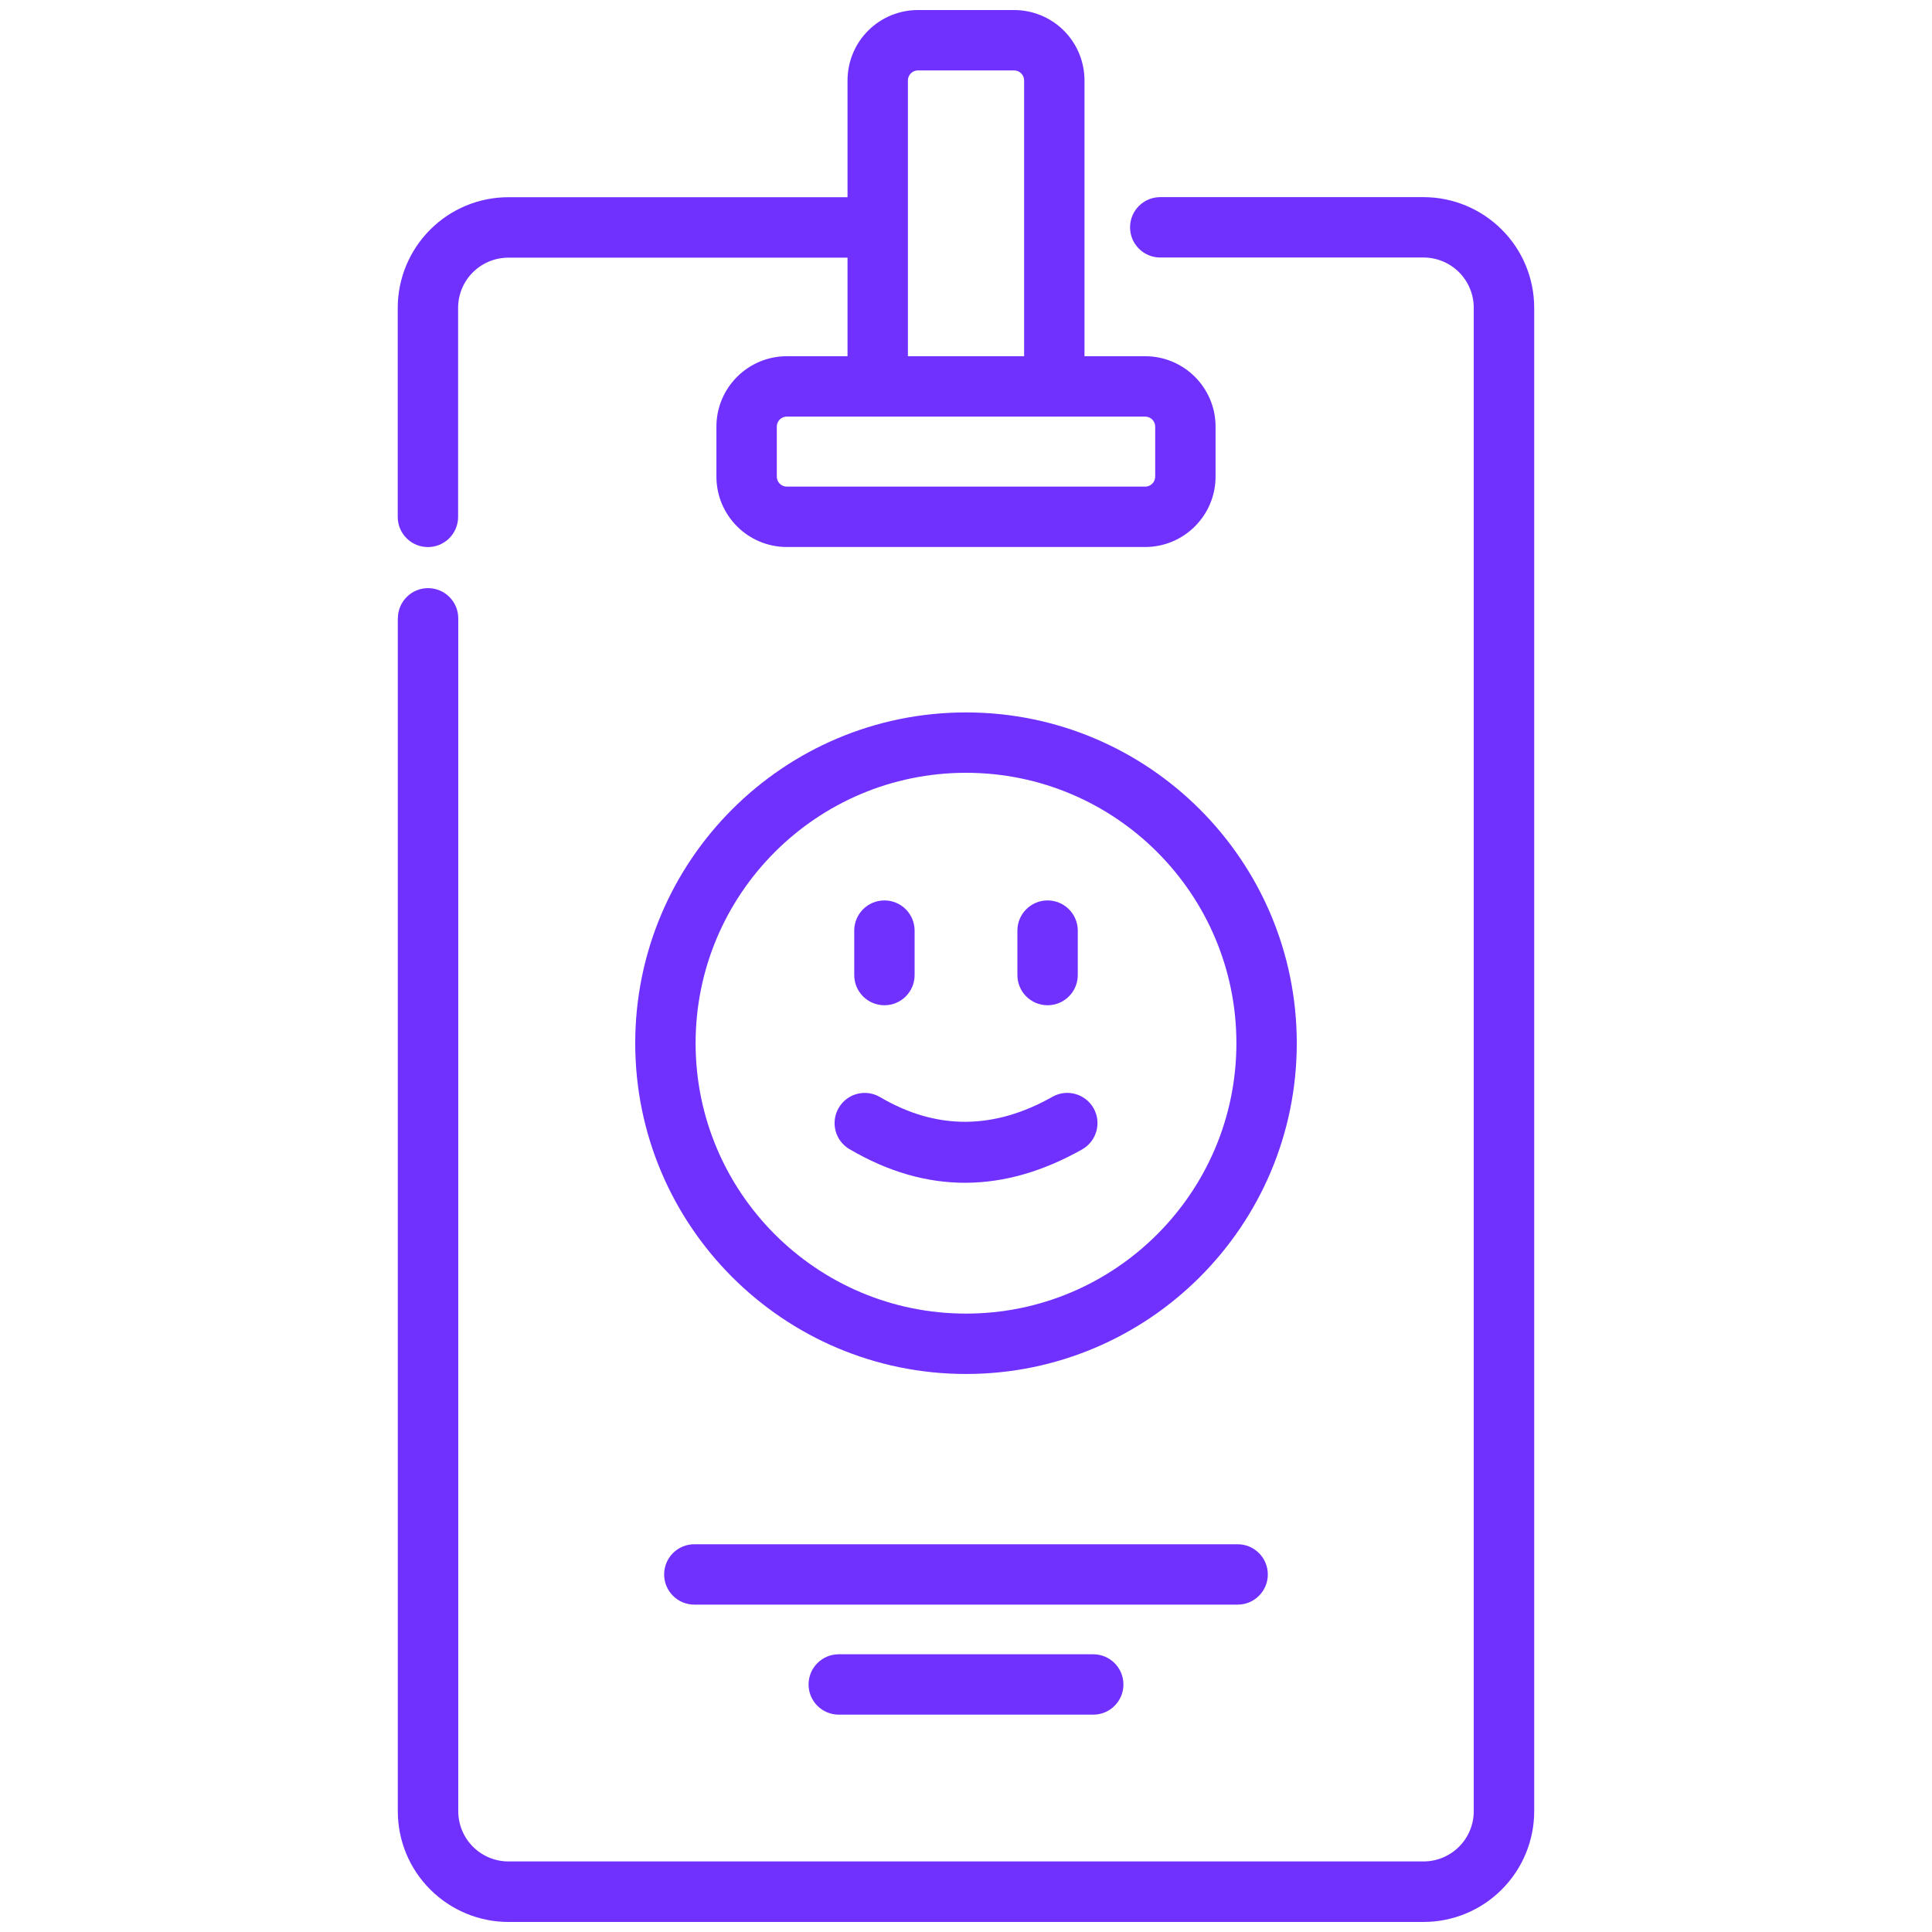
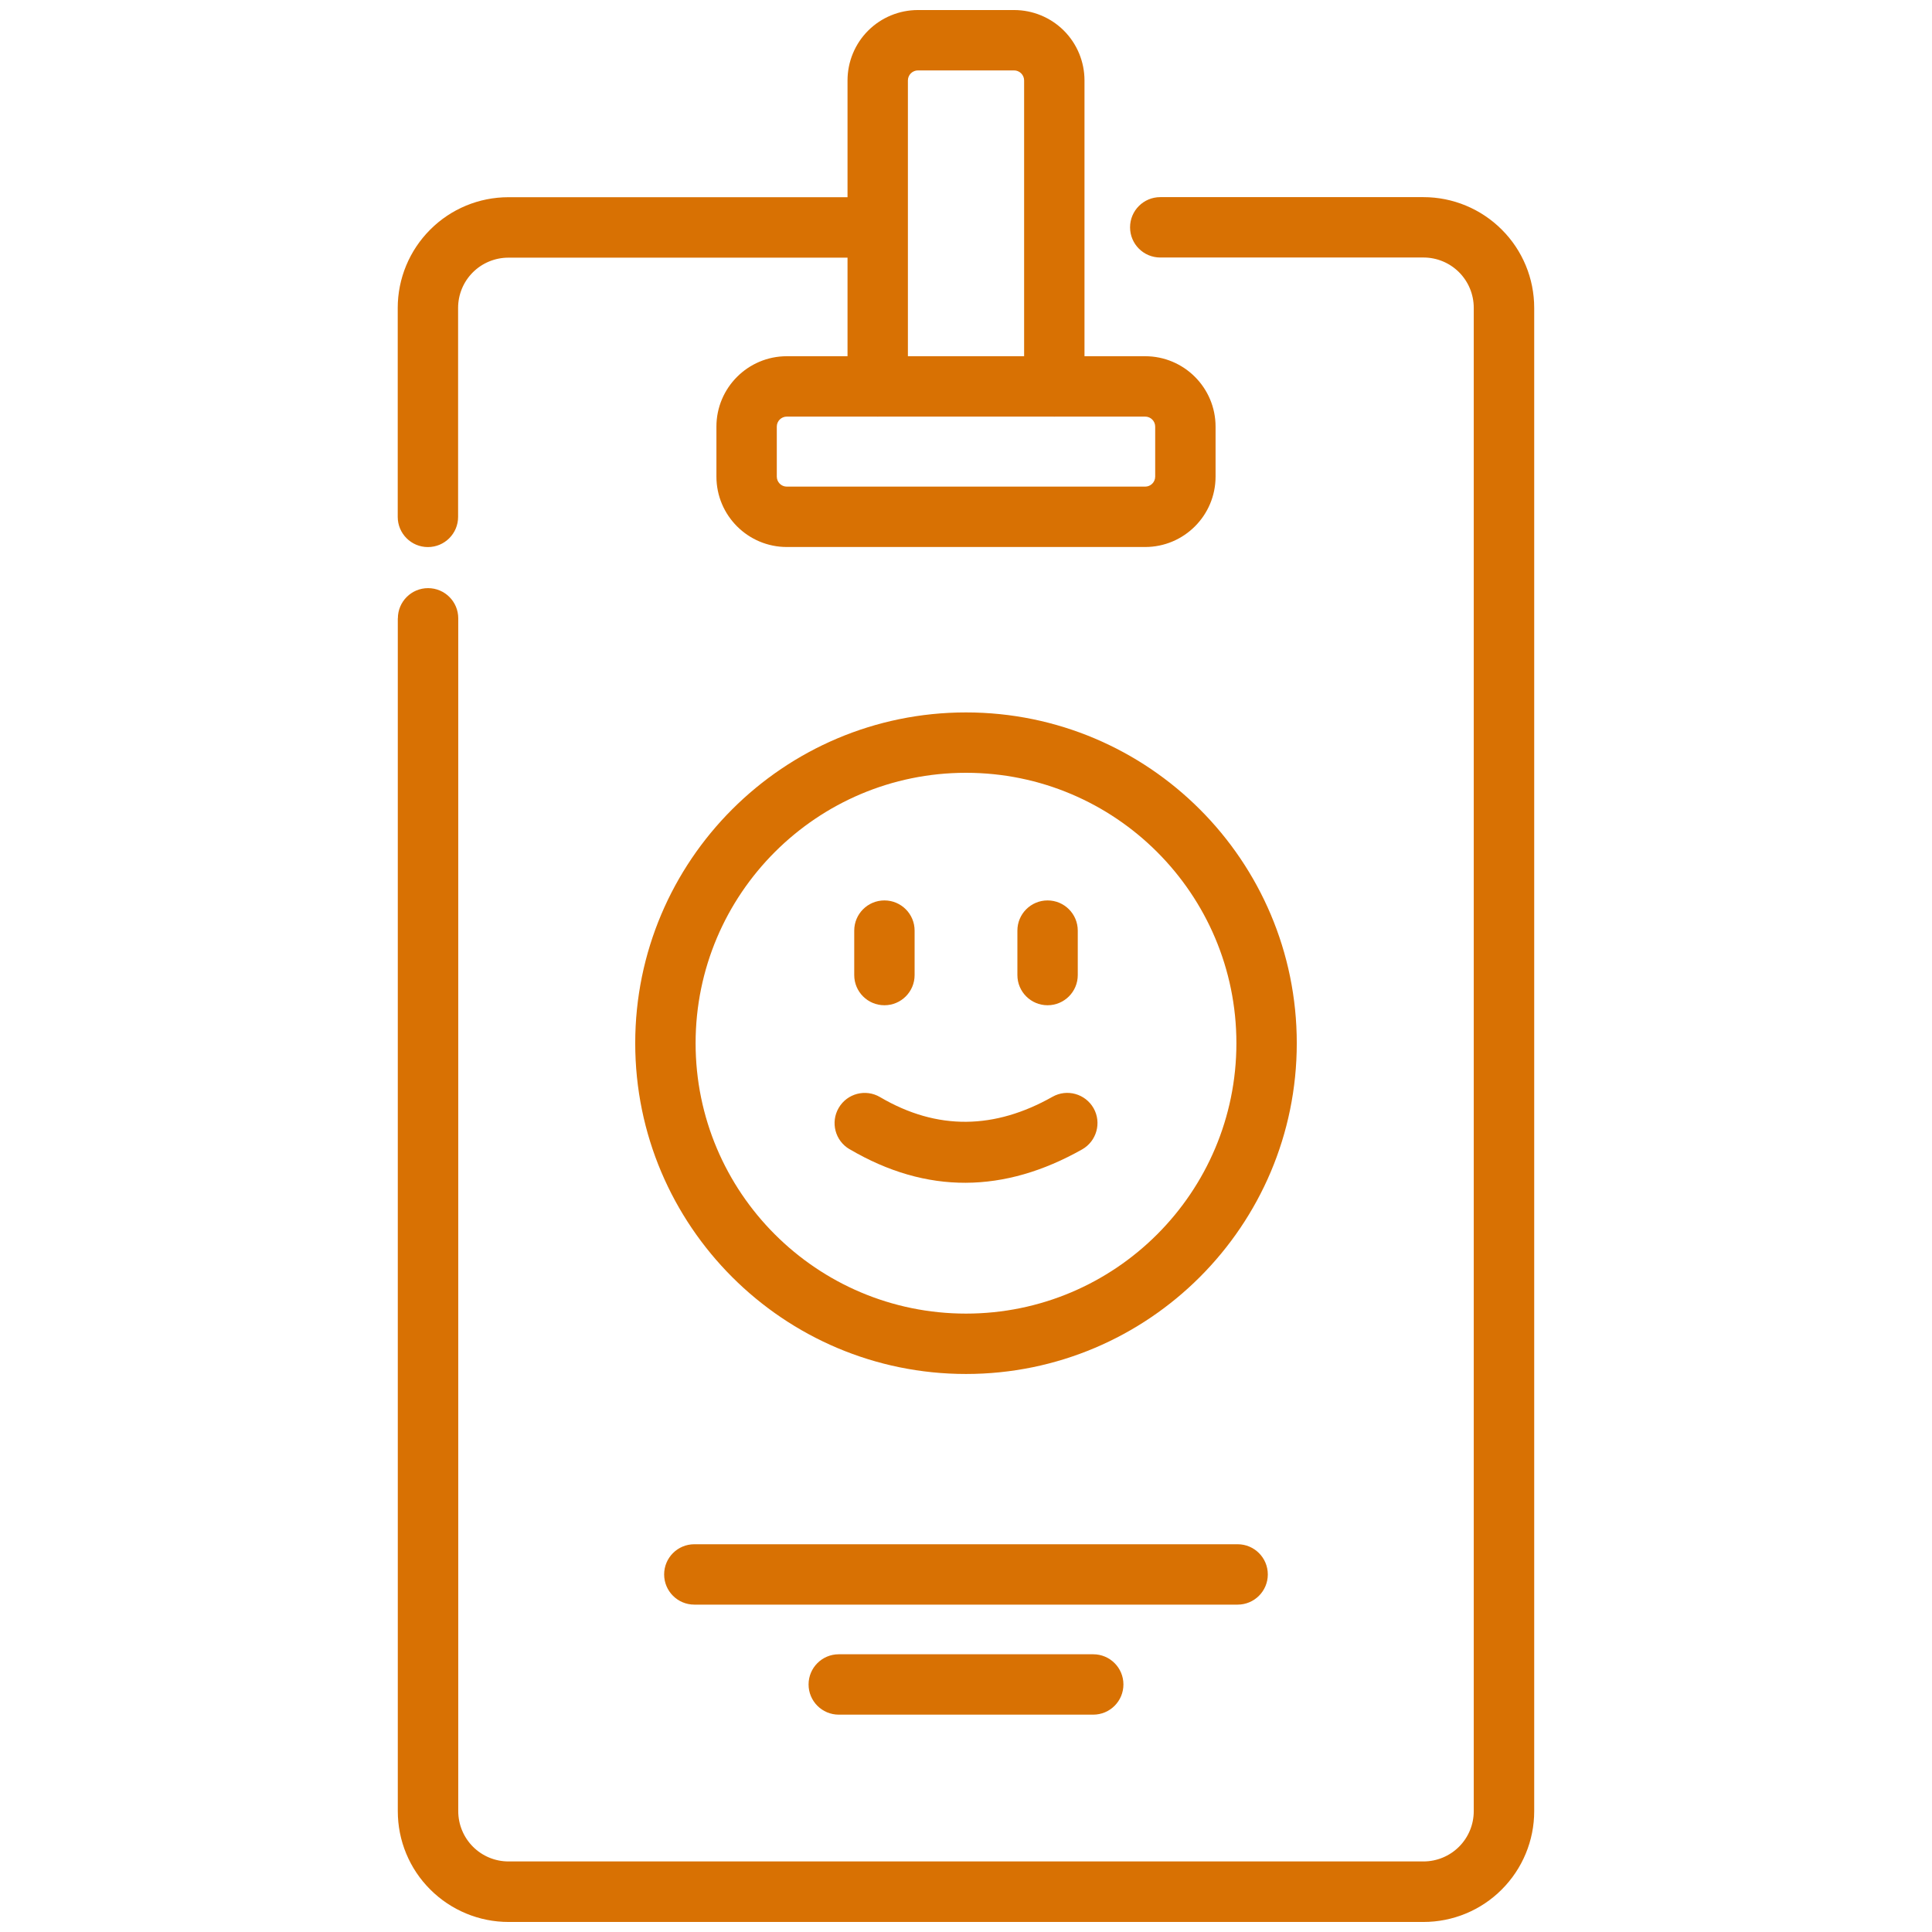
<svg xmlns="http://www.w3.org/2000/svg" width="1200pt" height="1200pt" version="1.1" viewBox="0 0 1200 1200">
-   <path d="m247.08 384.1v740.9c0 18.234 7.219 35.719 20.156 48.609 12.891 12.891 30.375 20.156 48.609 20.156h568.31c18.234 0 35.719-7.219 48.609-20.156 12.891-12.891 20.156-30.375 20.156-48.609v-933.79c0-18.234-7.219-35.719-20.156-48.609-12.891-12.891-30.375-20.156-48.609-20.156h-163.5c-10.359 0-18.75 8.391-18.75 18.75s8.391 18.75 18.75 18.75h163.5c8.297 0 16.219 3.281 22.078 9.141s9.141 13.828 9.141 22.078v933.79c0 8.297-3.281 16.219-9.141 22.078s-13.828 9.141-22.078 9.141h-568.31c-8.297 0-16.219-3.281-22.078-9.141s-9.141-13.828-9.141-22.078v-740.9c0-10.359-8.391-18.75-18.75-18.75s-18.75 8.391-18.75 18.75zm294.14-261.61h-225.42c-18.234 0-35.719 7.219-48.609 20.156-12.891 12.891-20.156 30.375-20.156 48.609v129.79c0 10.359 8.391 18.75 18.75 18.75s18.75-8.391 18.75-18.75v-129.79c0-8.297 3.281-16.219 9.141-22.078s13.828-9.141 22.078-9.141h225.42c10.359 0 18.75-8.391 18.75-18.75s-8.391-18.75-18.75-18.75zm213.79 173.53v-31.031c0-24.141-19.594-43.734-43.734-43.734h-222.56c-24.141 0-43.734 19.594-43.734 43.734v31.031c0 24.141 19.594 43.734 43.734 43.734h222.56c24.141 0 43.734-19.594 43.734-43.734zm-37.5-31.031v31.031c0 3.469-2.812 6.234-6.234 6.234h-222.56c-3.469 0-6.234-2.812-6.234-6.234v-31.031c0-3.469 2.812-6.234 6.234-6.234h222.56c3.469 0 6.234 2.812 6.234 6.234z" fill="#7031ff" fill-rule="evenodd" />
-   <path d="m431.26 996.66h337.45c10.359 0 18.75-8.391 18.75-18.75s-8.391-18.75-18.75-18.75h-337.45c-10.359 0-18.75 8.391-18.75 18.75s8.391 18.75 18.75 18.75z" fill="#7031ff" fill-rule="evenodd" />
-   <path d="m520.97 1065h158.06c10.359 0 18.75-8.391 18.75-18.75s-8.391-18.75-18.75-18.75h-158.06c-10.359 0-18.75 8.391-18.75 18.75s8.391 18.75 18.75 18.75z" fill="#7031ff" fill-rule="evenodd" />
-   <path d="m600 442.5c-113.39 0-205.45 92.062-205.45 205.45s92.062 205.45 205.45 205.45 205.45-92.062 205.45-205.45-92.062-205.45-205.45-205.45zm0 37.5c92.719 0 167.95 75.281 167.95 167.95 0 92.719-75.281 167.95-167.95 167.95-92.719 0-167.95-75.281-167.95-167.95 0-92.719 75.281-167.95 167.95-167.95z" fill="#7031ff" fill-rule="evenodd" />
-   <path d="m527.58 713.72c48.188 28.359 96.375 27.375 144.56 0.188 9-5.109 12.188-16.547 7.125-25.547-5.109-9-16.547-12.234-25.547-7.125-35.719 20.156-71.391 21.188-107.11 0.188-8.906-5.25-20.391-2.297-25.641 6.656-5.25 8.906-2.297 20.438 6.656 25.688z" fill="#7031ff" fill-rule="evenodd" />
-   <path d="m530.58 578.02v27.609c0 10.359 8.391 18.75 18.75 18.75s18.75-8.391 18.75-18.75v-27.609c0-10.359-8.391-18.75-18.75-18.75s-18.75 8.391-18.75 18.75z" fill="#7031ff" fill-rule="evenodd" />
-   <path d="m631.92 578.02v27.609c0 10.359 8.391 18.75 18.75 18.75s18.75-8.391 18.75-18.75v-27.609c0-10.359-8.391-18.75-18.75-18.75s-18.75 8.391-18.75 18.75z" fill="#7031ff" fill-rule="evenodd" />
-   <path d="m673.6 240v-190.03c0-11.578-4.594-22.734-12.797-30.938s-19.359-12.797-30.938-12.797h-59.719c-11.578 0-22.734 4.594-30.938 12.797s-12.797 19.359-12.797 30.938v190.03c0 10.359 8.391 18.75 18.75 18.75s18.75-8.391 18.75-18.75v-190.03c0-1.641 0.656-3.234 1.828-4.406s2.766-1.828 4.406-1.828h59.719c1.641 0 3.234 0.656 4.406 1.828s1.828 2.766 1.828 4.406v190.03c0 10.359 8.391 18.75 18.75 18.75s18.75-8.391 18.75-18.75z" fill="#7031ff" fill-rule="evenodd" />
+   <path d="m247.08 384.1v740.9c0 18.234 7.219 35.719 20.156 48.609 12.891 12.891 30.375 20.156 48.609 20.156h568.31c18.234 0 35.719-7.219 48.609-20.156 12.891-12.891 20.156-30.375 20.156-48.609v-933.79c0-18.234-7.219-35.719-20.156-48.609-12.891-12.891-30.375-20.156-48.609-20.156h-163.5c-10.359 0-18.75 8.391-18.75 18.75s8.391 18.75 18.75 18.75h163.5c8.297 0 16.219 3.281 22.078 9.141s9.141 13.828 9.141 22.078v933.79c0 8.297-3.281 16.219-9.141 22.078s-13.828 9.141-22.078 9.141h-568.31c-8.297 0-16.219-3.281-22.078-9.141s-9.141-13.828-9.141-22.078v-740.9c0-10.359-8.391-18.75-18.75-18.75s-18.75 8.391-18.75 18.75zm294.14-261.61h-225.42c-18.234 0-35.719 7.219-48.609 20.156-12.891 12.891-20.156 30.375-20.156 48.609v129.79c0 10.359 8.391 18.75 18.75 18.75s18.75-8.391 18.75-18.75v-129.79c0-8.297 3.281-16.219 9.141-22.078s13.828-9.141 22.078-9.141h225.42c10.359 0 18.75-8.391 18.75-18.75s-8.391-18.75-18.75-18.75zm213.79 173.53v-31.031c0-24.141-19.594-43.734-43.734-43.734h-222.56c-24.141 0-43.734 19.594-43.734 43.734v31.031c0 24.141 19.594 43.734 43.734 43.734h222.56c24.141 0 43.734-19.594 43.734-43.734zm-37.5-31.031v31.031c0 3.469-2.812 6.234-6.234 6.234h-222.56c-3.469 0-6.234-2.812-6.234-6.234v-31.031c0-3.469 2.812-6.234 6.234-6.234h222.56c3.469 0 6.234 2.812 6.234 6.234z" fill="#d87103" fill-rule="evenodd" />
+   <path d="m431.26 996.66h337.45c10.359 0 18.75-8.391 18.75-18.75s-8.391-18.75-18.75-18.75h-337.45c-10.359 0-18.75 8.391-18.75 18.75s8.391 18.75 18.75 18.75z" fill="#d87103" fill-rule="evenodd" />
+   <path d="m520.97 1065h158.06c10.359 0 18.75-8.391 18.75-18.75s-8.391-18.75-18.75-18.75h-158.06c-10.359 0-18.75 8.391-18.75 18.75s8.391 18.75 18.75 18.75z" fill="#d87103" fill-rule="evenodd" />
+   <path d="m600 442.5c-113.39 0-205.45 92.062-205.45 205.45s92.062 205.45 205.45 205.45 205.45-92.062 205.45-205.45-92.062-205.45-205.45-205.45zm0 37.5c92.719 0 167.95 75.281 167.95 167.95 0 92.719-75.281 167.95-167.95 167.95-92.719 0-167.95-75.281-167.95-167.95 0-92.719 75.281-167.95 167.95-167.95z" fill="#d87103" fill-rule="evenodd" />
+   <path d="m527.58 713.72c48.188 28.359 96.375 27.375 144.56 0.188 9-5.109 12.188-16.547 7.125-25.547-5.109-9-16.547-12.234-25.547-7.125-35.719 20.156-71.391 21.188-107.11 0.188-8.906-5.25-20.391-2.297-25.641 6.656-5.25 8.906-2.297 20.438 6.656 25.688z" fill="#d87103" fill-rule="evenodd" />
+   <path d="m530.58 578.02v27.609c0 10.359 8.391 18.75 18.75 18.75s18.75-8.391 18.75-18.75v-27.609c0-10.359-8.391-18.75-18.75-18.75s-18.75 8.391-18.75 18.75z" fill="#d87103" fill-rule="evenodd" />
+   <path d="m631.92 578.02v27.609c0 10.359 8.391 18.75 18.75 18.75s18.75-8.391 18.75-18.75v-27.609c0-10.359-8.391-18.75-18.75-18.75s-18.75 8.391-18.75 18.75z" fill="#d87103" fill-rule="evenodd" />
+   <path d="m673.6 240v-190.03c0-11.578-4.594-22.734-12.797-30.938s-19.359-12.797-30.938-12.797h-59.719c-11.578 0-22.734 4.594-30.938 12.797s-12.797 19.359-12.797 30.938v190.03c0 10.359 8.391 18.75 18.75 18.75s18.75-8.391 18.75-18.75v-190.03c0-1.641 0.656-3.234 1.828-4.406s2.766-1.828 4.406-1.828h59.719c1.641 0 3.234 0.656 4.406 1.828s1.828 2.766 1.828 4.406v190.03c0 10.359 8.391 18.75 18.75 18.75s18.75-8.391 18.75-18.75z" fill="#d87103" fill-rule="evenodd" />
</svg>
